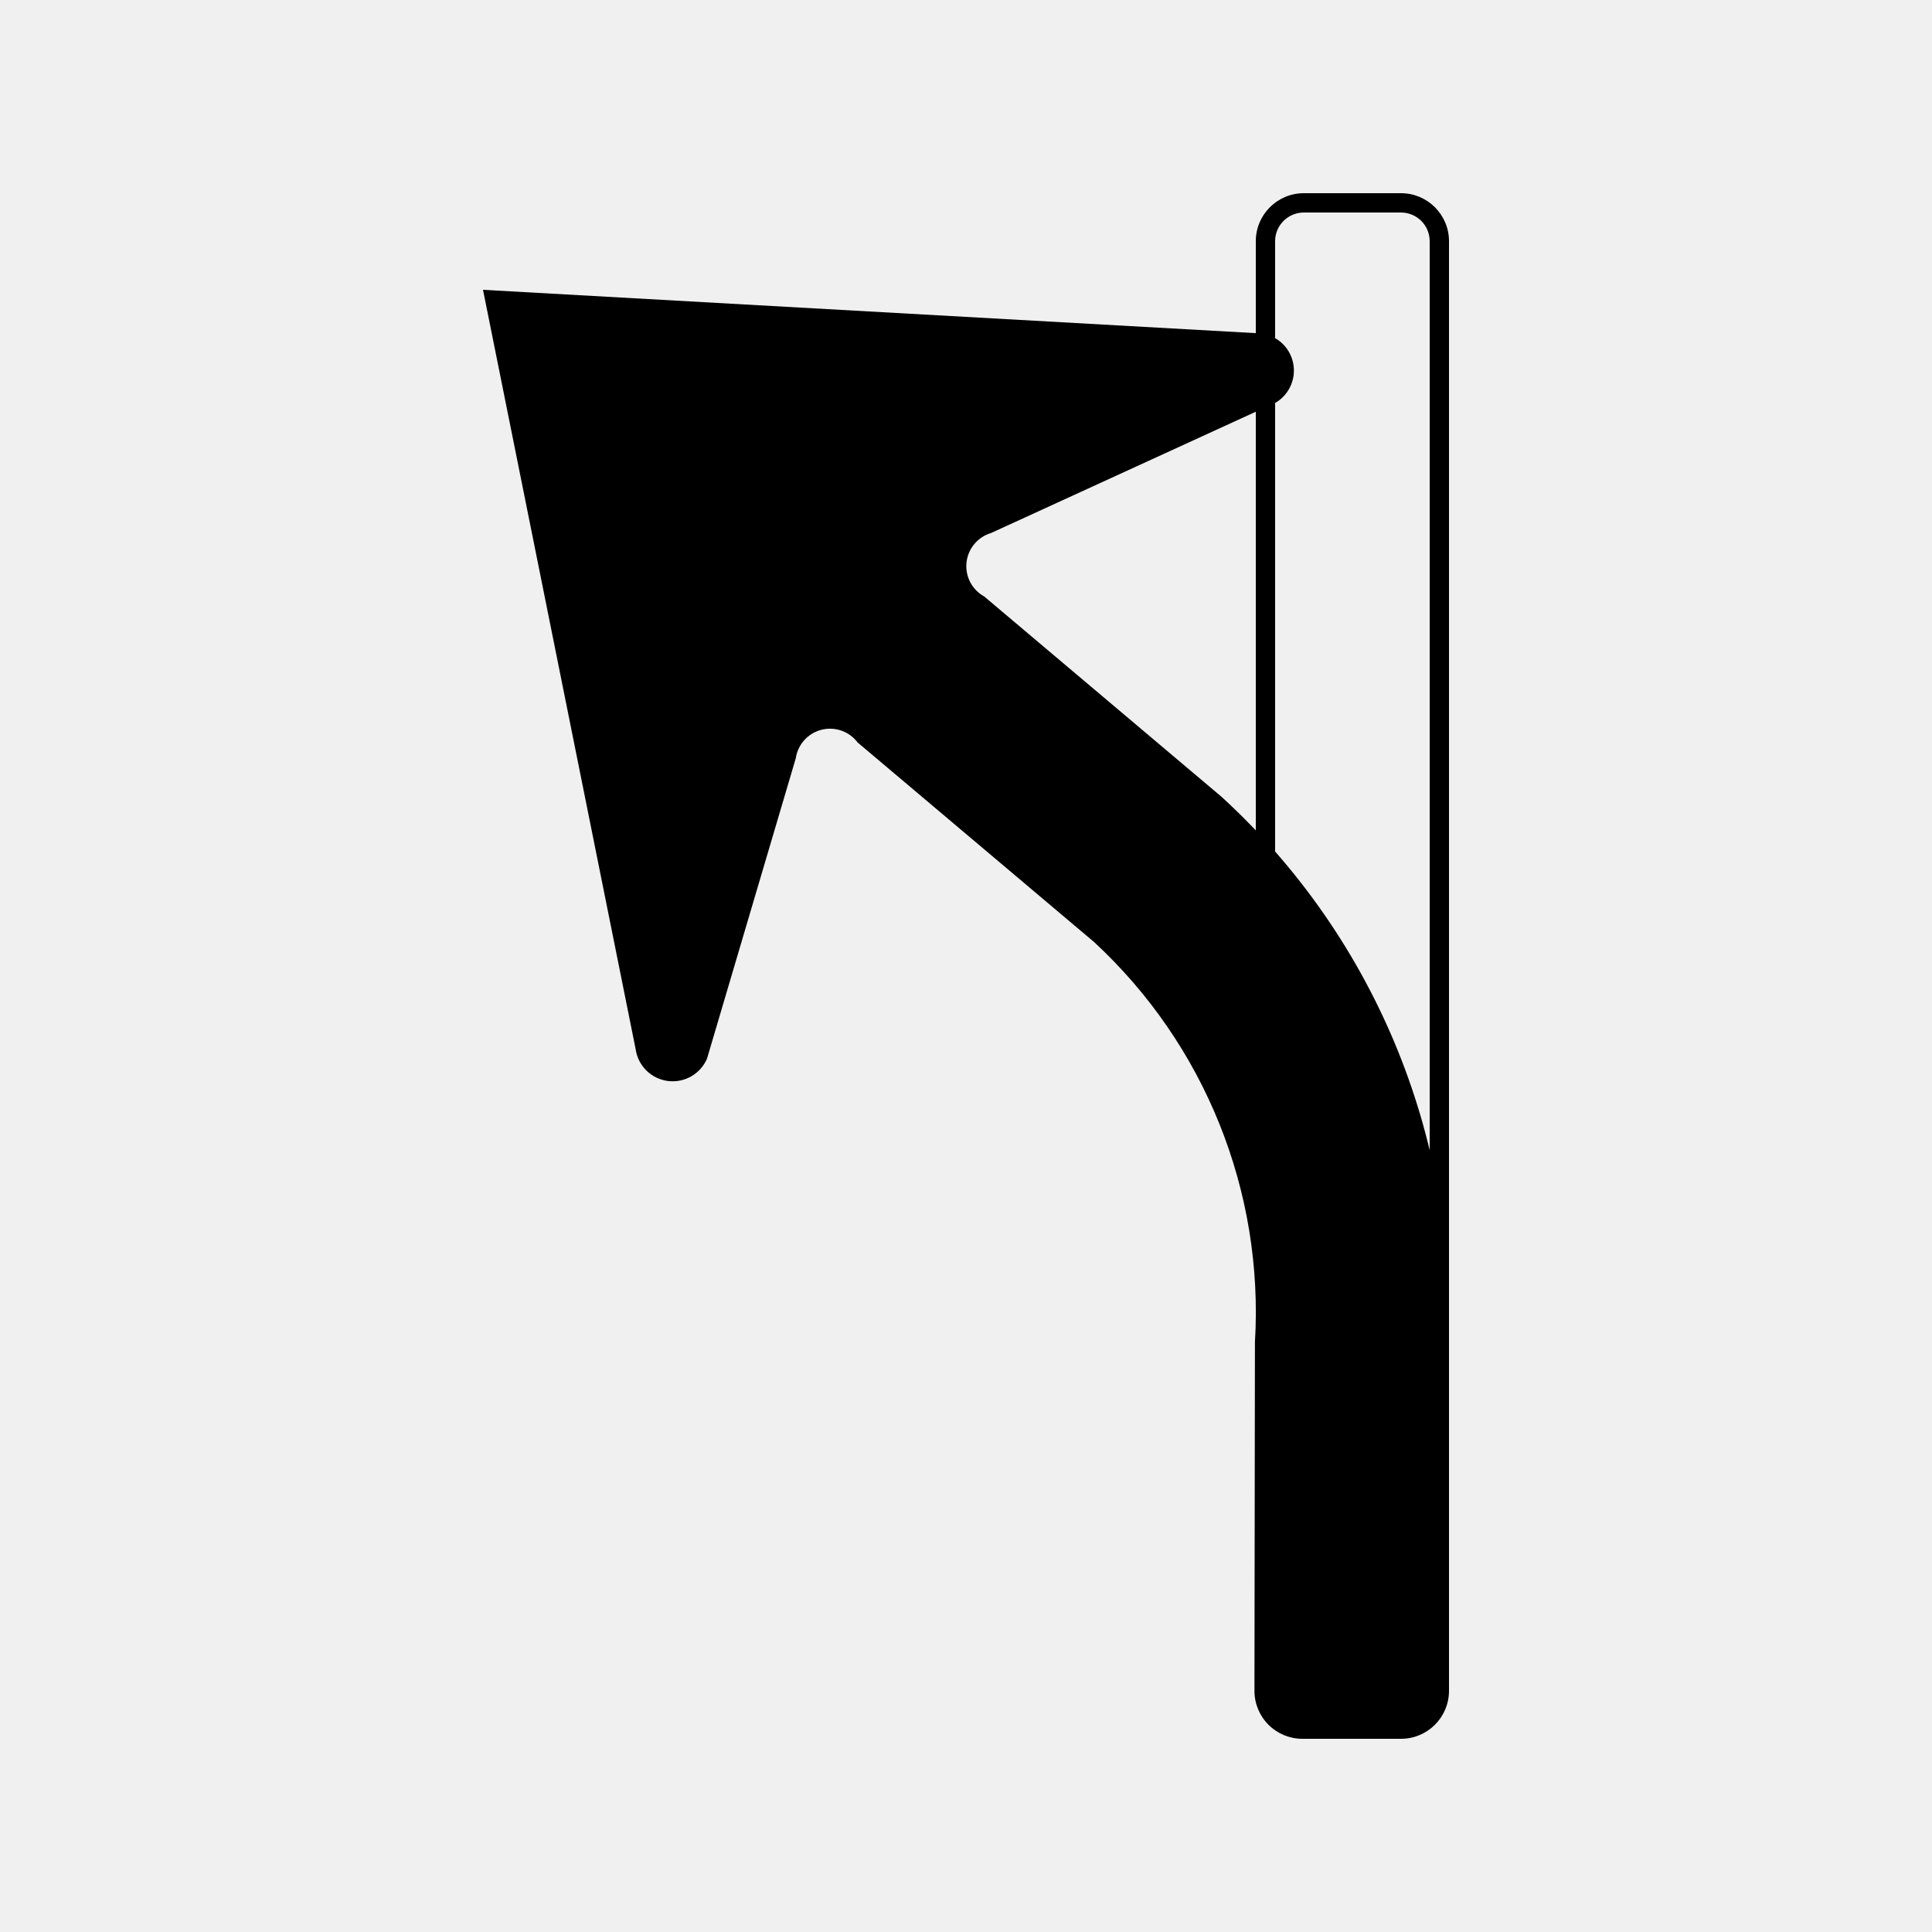
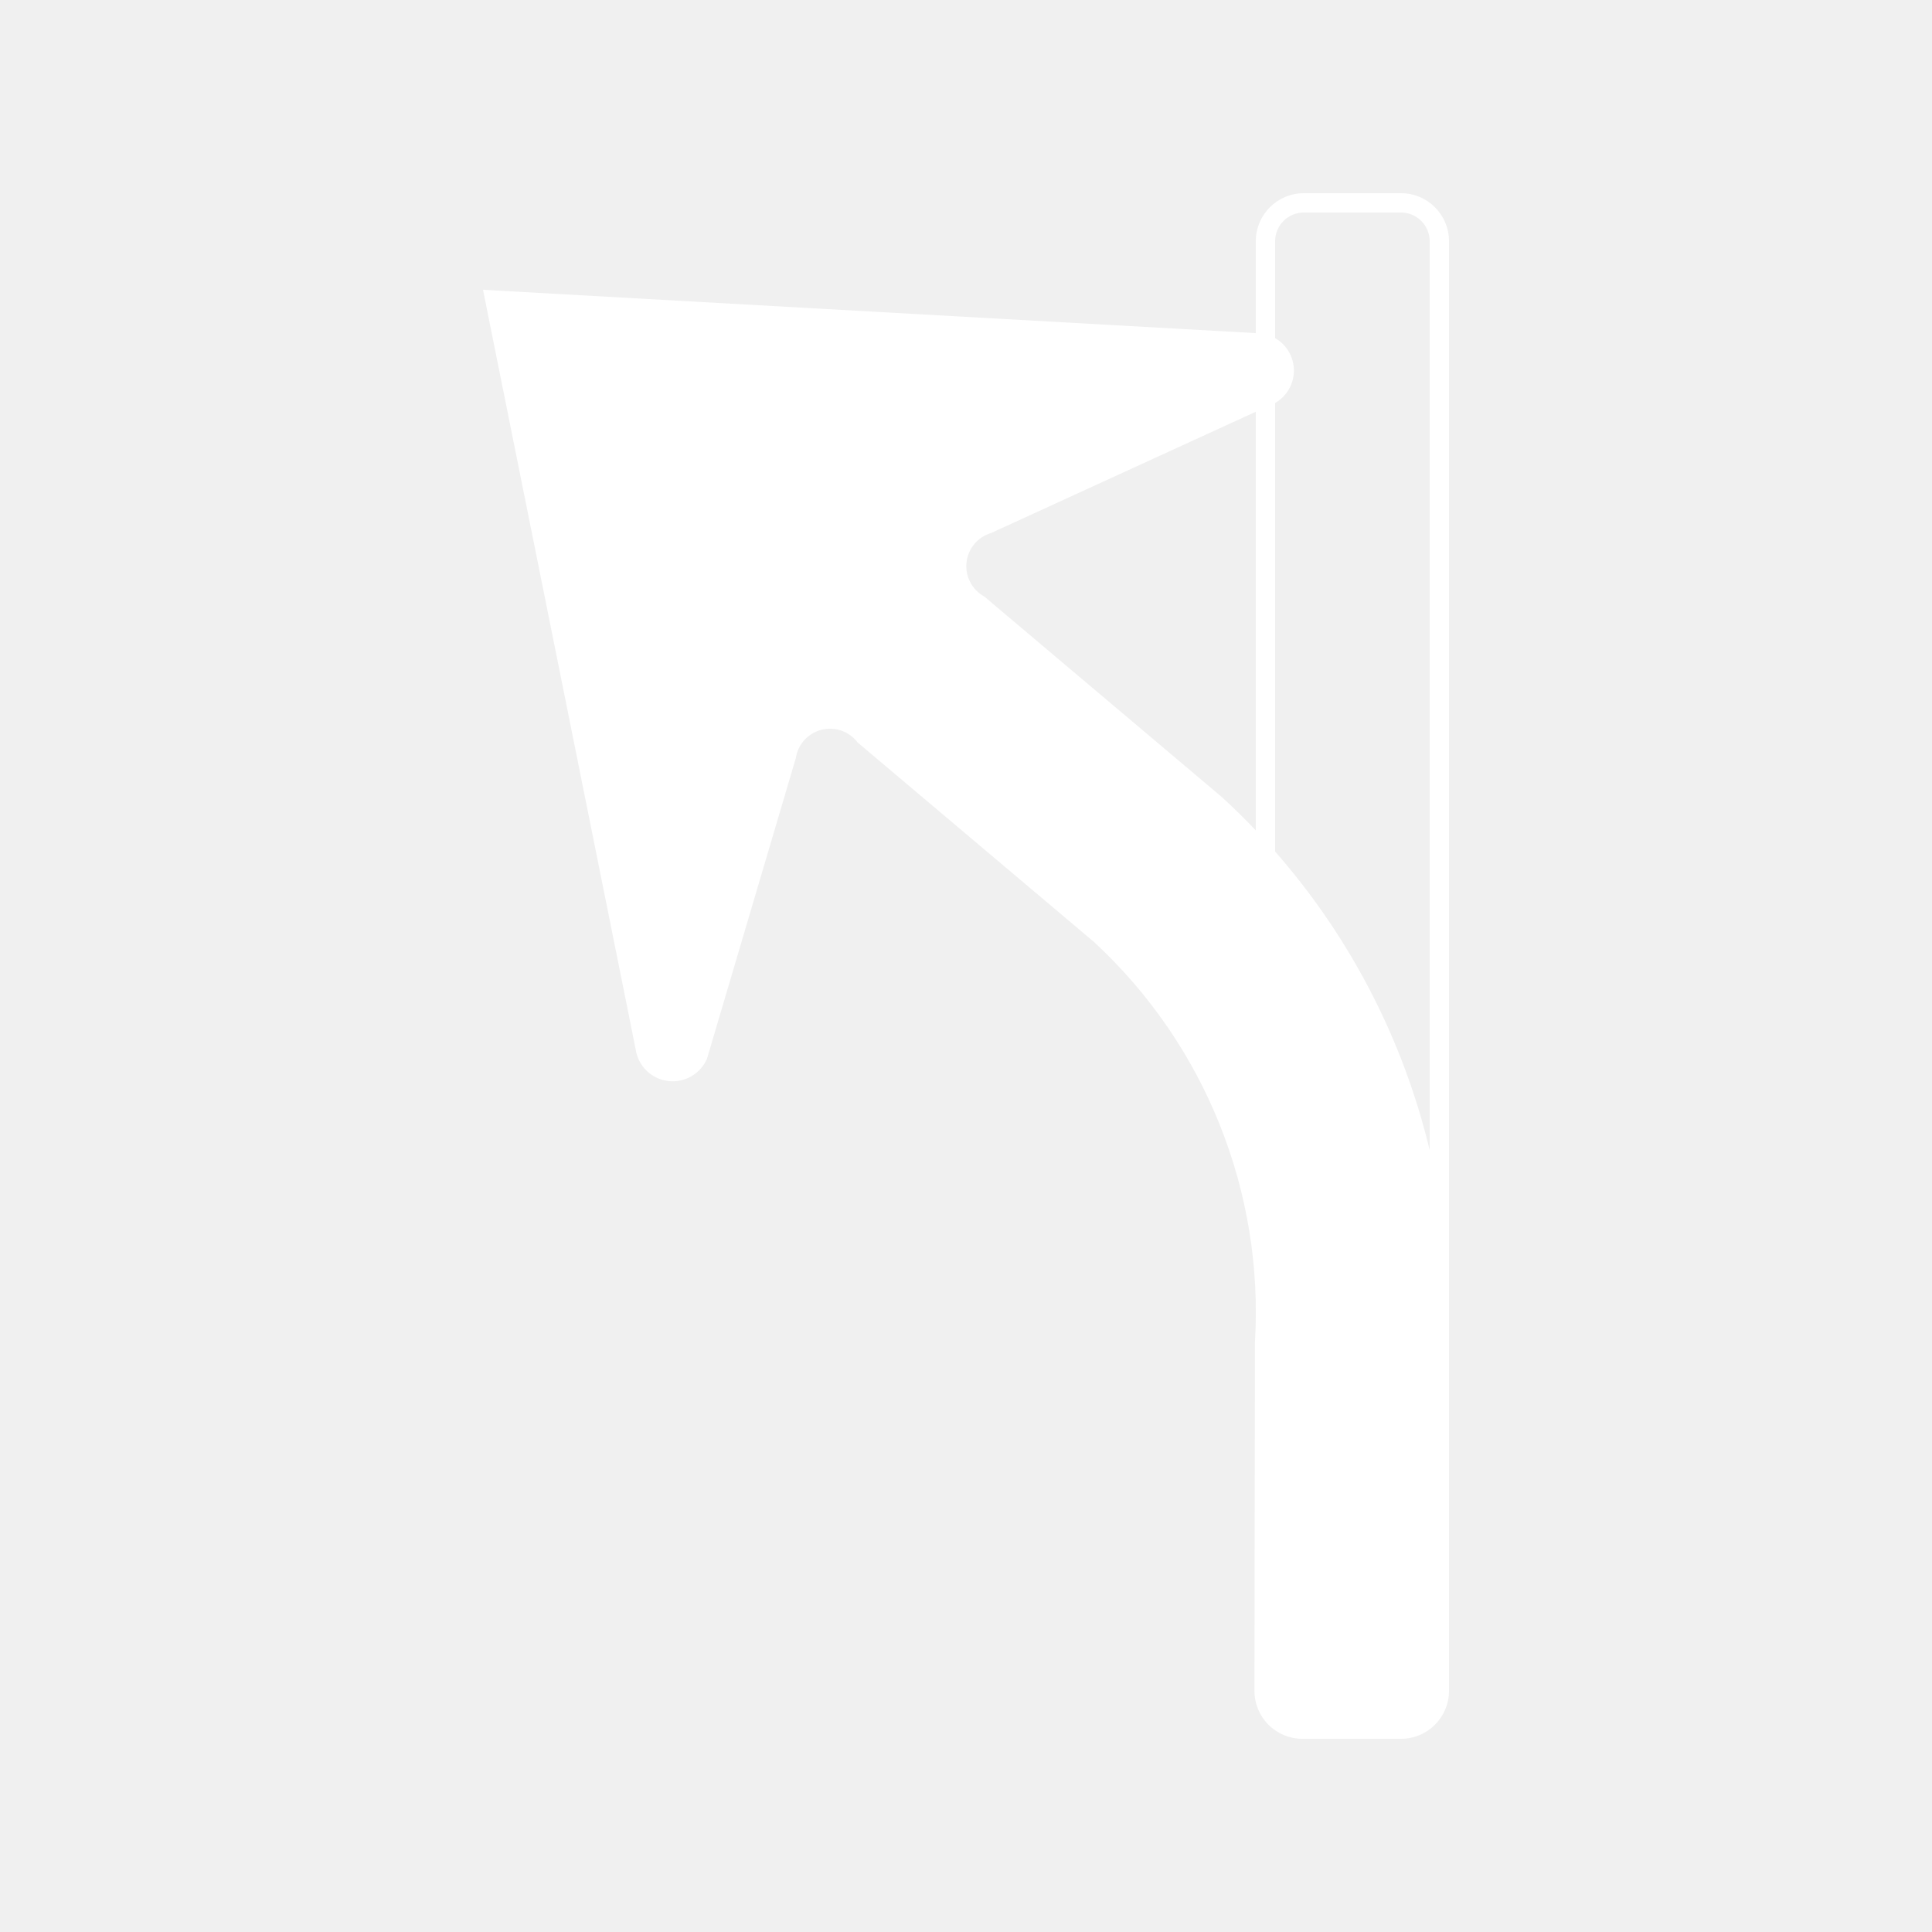
<svg xmlns="http://www.w3.org/2000/svg" id="WORKING_ICONS" data-name="WORKING ICONS" width="20" height="20" viewBox="0 0 20 20">
-   <path fill="#000000" d="M14.503,2.2A0.297,0.297,0,0,1,14.8,2.497V17.503A0.297,0.297,0,0,1,14.503,17.8H13.497A0.297,0.297,0,0,1,13.2,17.503V2.497A0.297,0.297,0,0,1,13.497,2.2h1.006m0-.2H13.497A0.497,0.497,0,0,0,13,2.497V17.503A0.497,0.497,0,0,0,13.497,18h1.006A0.497,0.497,0,0,0,15,17.503V2.497A0.497,0.497,0,0,0,14.503,2h0ZM12.646,8.249L10.189,6.175a0.358,0.358,0,0,1,.07-0.657L13.208,4.167a0.387,0.387,0,0,0-.203-0.718L5,3l1.58,7.86a0.387,0.387,0,0,0,.739.099L8.238,7.849a0.358,0.358,0,0,1,.64-0.163l2.448,2.066a5.218,5.218,0,0,1,1.665,4.144l-0.005,3.608A0.496,0.496,0,0,0,13.483,18h1.007a0.496,0.496,0,0,0,.496-0.496V14.043A7.252,7.252,0,0,0,12.646,8.249Z" />
+   <path fill="#ffffff" d="M14.503,2.2A0.297,0.297,0,0,1,14.8,2.497V17.503A0.297,0.297,0,0,1,14.503,17.8H13.497A0.297,0.297,0,0,1,13.2,17.503V2.497A0.297,0.297,0,0,1,13.497,2.2h1.006m0-.2H13.497A0.497,0.497,0,0,0,13,2.497V17.503A0.497,0.497,0,0,0,13.497,18h1.006A0.497,0.497,0,0,0,15,17.503V2.497A0.497,0.497,0,0,0,14.503,2h0ZM12.646,8.249L10.189,6.175a0.358,0.358,0,0,1,.07-0.657L13.208,4.167a0.387,0.387,0,0,0-.203-0.718L5,3l1.58,7.86a0.387,0.387,0,0,0,.739.099L8.238,7.849a0.358,0.358,0,0,1,.64-0.163l2.448,2.066a5.218,5.218,0,0,1,1.665,4.144l-0.005,3.608A0.496,0.496,0,0,0,13.483,18h1.007a0.496,0.496,0,0,0,.496-0.496V14.043A7.252,7.252,0,0,0,12.646,8.249Z" />
</svg>
